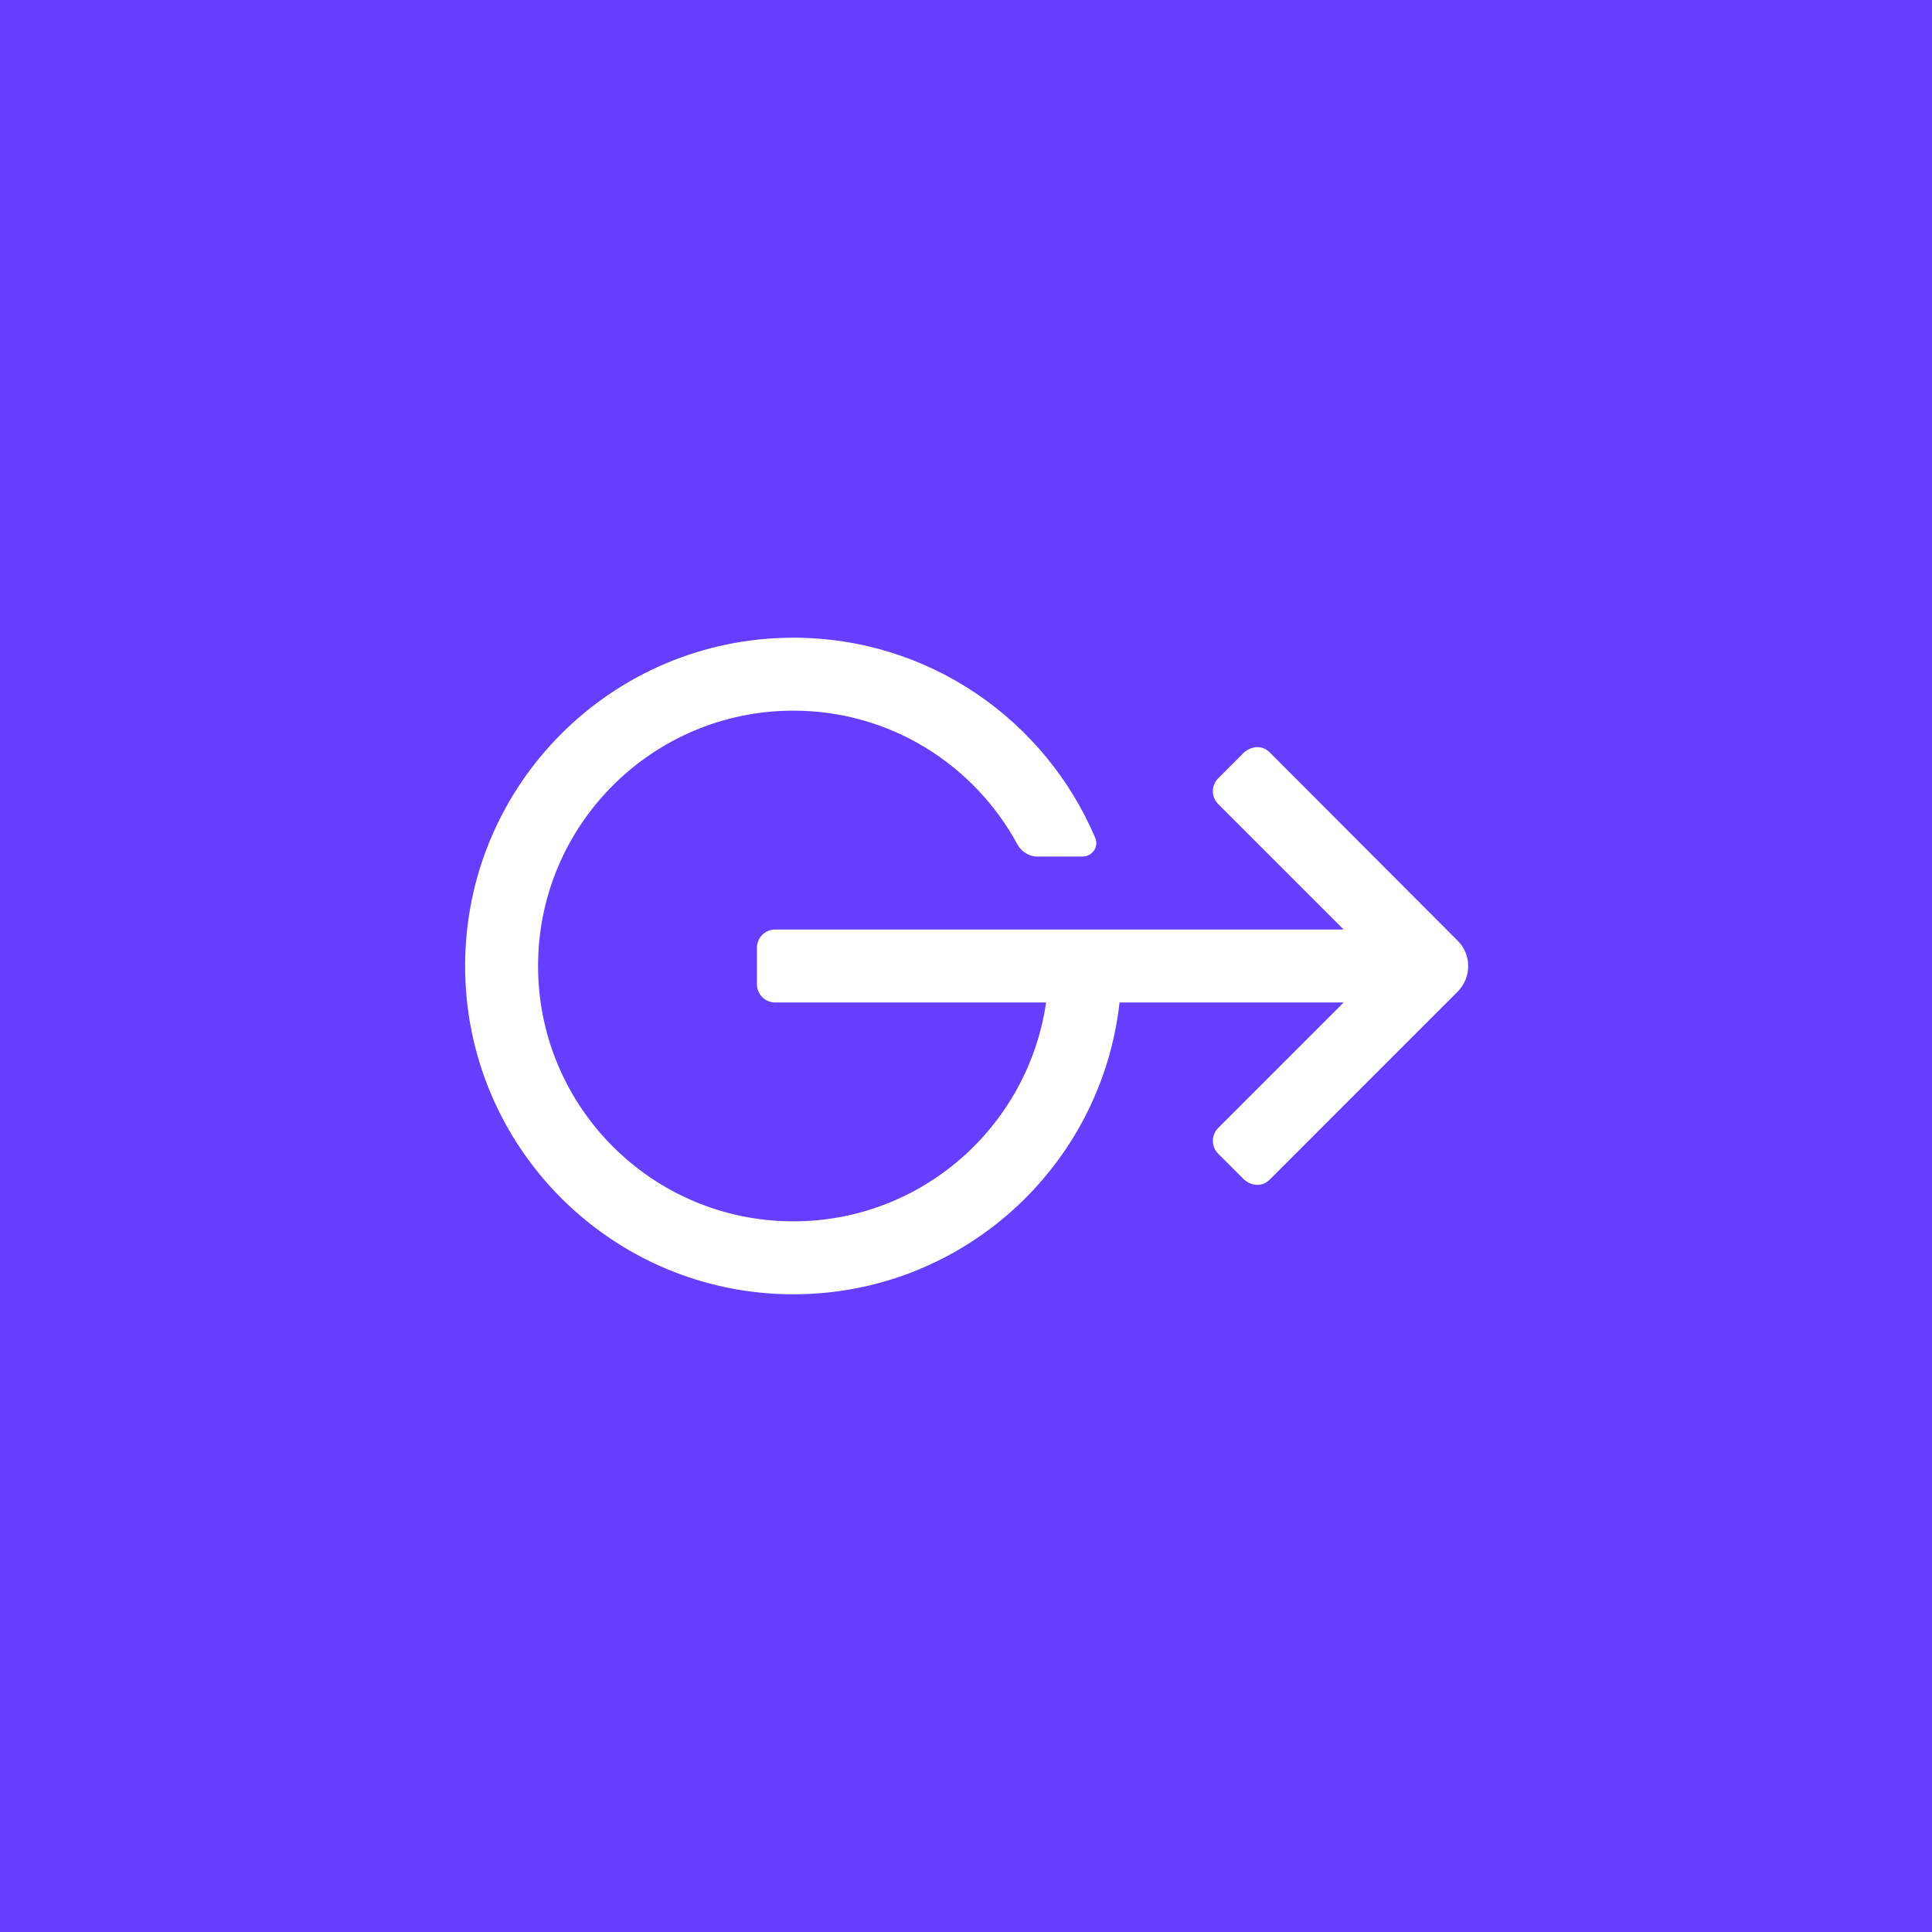
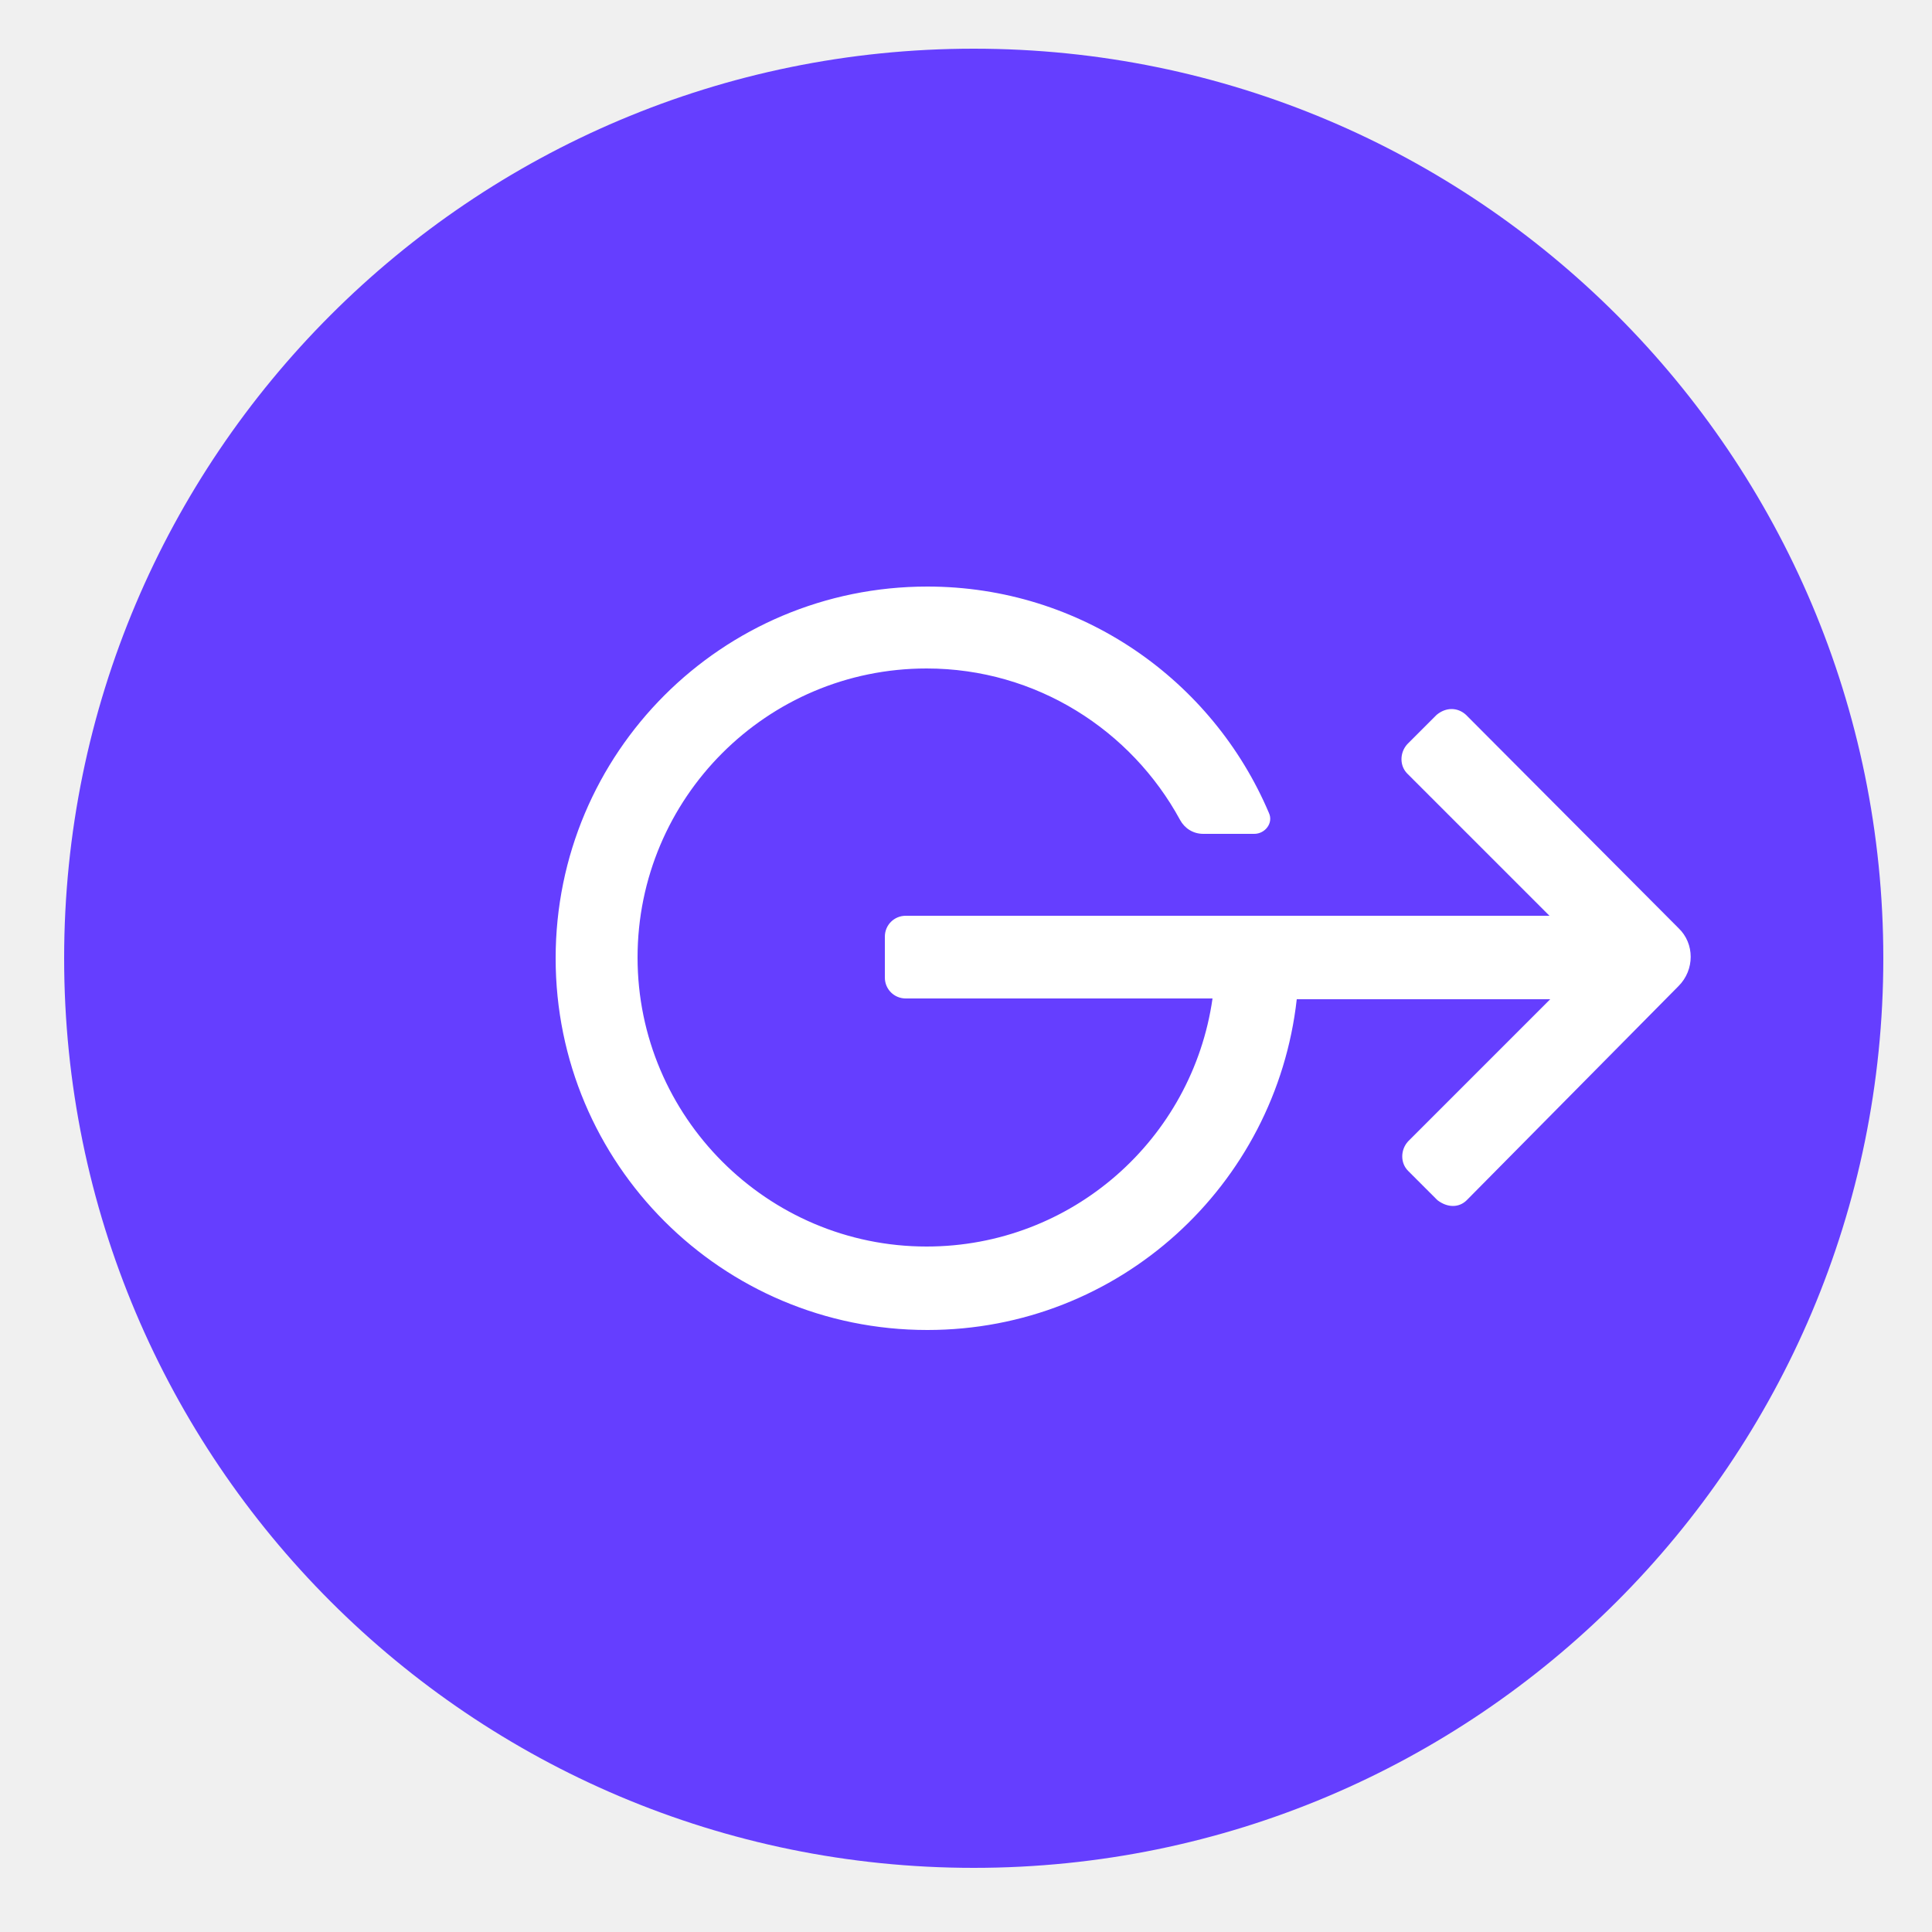
- <svg xmlns="http://www.w3.org/2000/svg" width="250" height="250" viewBox="0 0 250 250" fill="none">
-   <rect width="250" height="250" fill="#653EFF" />
-   <g clip-path="url(#clip0_104_4215)">
-     <path fill-rule="evenodd" clip-rule="evenodd" d="M164.311 152.629C163.389 153.551 162.065 153.551 160.973 152.63L157.636 149.293C156.714 148.371 156.714 146.877 157.636 145.955L173.87 129.72H144.868C142.518 150.958 124.528 167.481 102.665 167.481C79.204 167.481 60.185 148.462 60.185 125C60.185 101.538 79.204 82.519 102.665 82.519C120.237 82.519 135.27 93.21 141.725 108.427C142.236 109.574 141.32 110.839 140.075 110.839H134.254C133.148 110.839 132.164 110.205 131.636 109.234C126.047 98.952 115.193 91.959 102.665 91.959C84.417 91.959 69.625 106.752 69.625 125C69.625 143.248 84.417 158.041 102.665 158.041C119.305 158.041 133.034 145.726 135.366 129.72H100.305C99.001 129.72 97.945 128.663 97.945 127.36V122.64C97.945 121.336 99.001 120.28 100.305 120.28H173.871L157.636 104.045C156.714 103.123 156.714 101.629 157.636 100.707L160.973 97.37C162.067 96.449 163.389 96.449 164.311 97.37L188.602 121.71C190.445 123.505 190.445 126.494 188.602 128.337L164.311 152.629Z" fill="white" />
+ <svg xmlns="http://www.w3.org/2000/svg" enable-background="new 0 0 250 250" height="250" viewBox="0 0 250 250" width="250">
+   <clipPath id="a">
+     <path d="m71.7 75.9h147.2v96.2h-147.2z" />
+   </clipPath>
+   <circle cx="126" cy="124" fill="#653eff" r="117.7" />
+   <g clip-path="url(#a)">
+     <path clip-rule="evenodd" d="m189.8 155.3c-1 1-2.5 1-3.8 0l-3.8-3.8c-1-1-1-2.7 0-3.8l18.4-18.4h-32.8c-2.7 24.1-23 42.8-47.8 42.8-26.6 0-48.1-21.5-48.1-48.1s21.5-48.1 48.1-48.1c19.9 0 36.9 12.1 44.2 29.3.6 1.3-.5 2.7-1.9 2.7h-6.6c-1.3 0-2.4-.7-3-1.8-6.3-11.6-18.6-19.6-32.8-19.6-20.7 0-37.4 16.8-37.4 37.4s16.8 37.4 37.4 37.4c18.8 0 34.4-13.9 37-32.1h-39.7c-1.5 0-2.7-1.2-2.7-2.7v-5.3c0-1.5 1.2-2.7 2.7-2.7h83.3l-18.4-18.4c-1-1-1-2.7 0-3.8l3.8-3.8c1.2-1 2.7-1 3.8 0l27.5 27.6c2.1 2 2.1 5.4 0 7.5z" fill="#fff" fill-rule="evenodd" />
  </g>
-   <defs>
-     <clipPath id="clip0_104_4215">
-       <rect width="130" height="84.962" fill="white" transform="translate(60 82.5189)" />
-     </clipPath>
-   </defs>
</svg>
